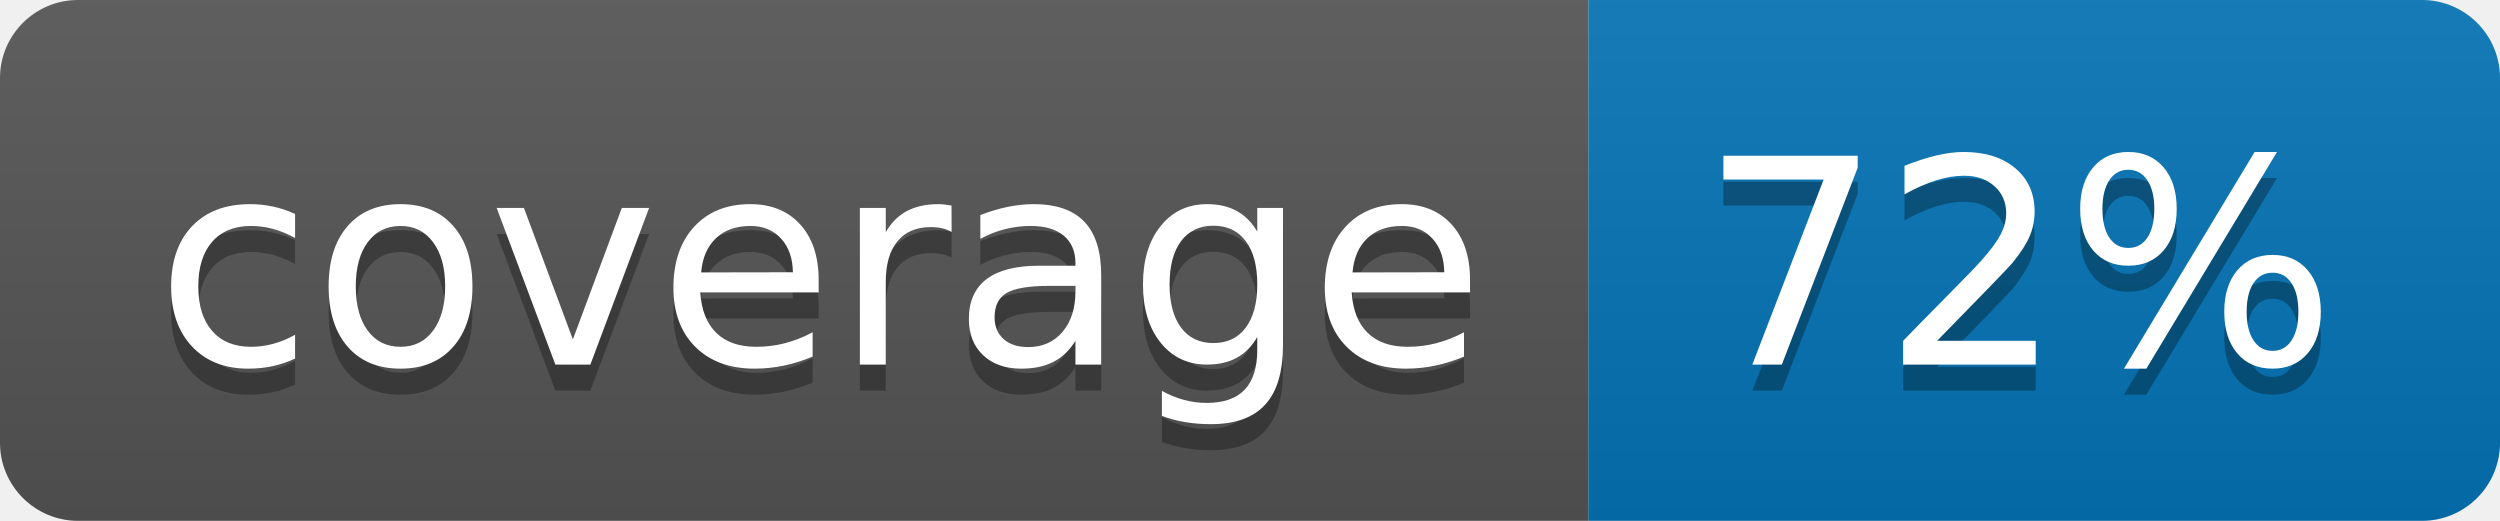
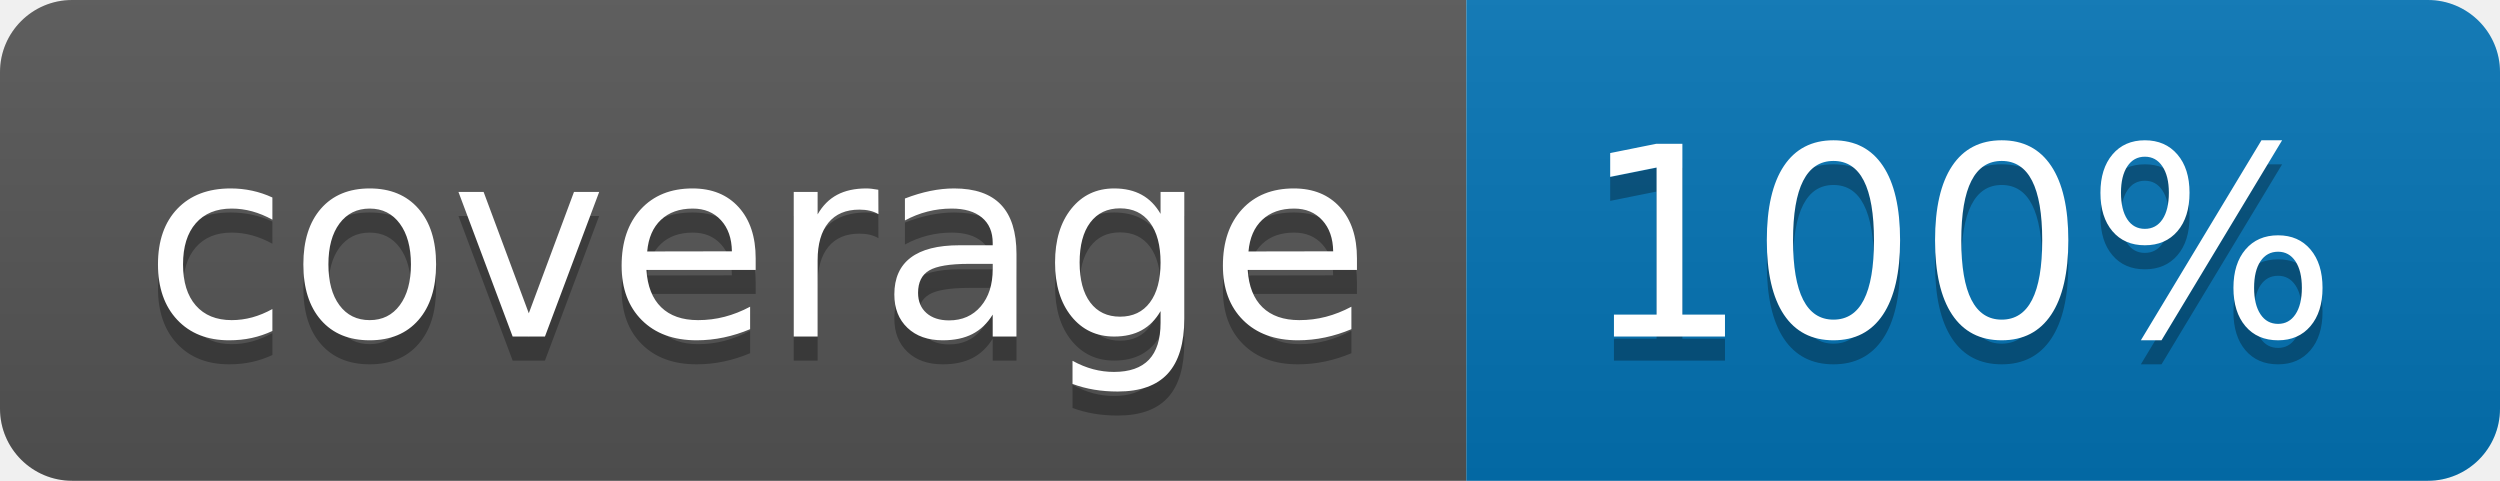
- <svg xmlns="http://www.w3.org/2000/svg" width="96" height="20">
+ <svg xmlns="http://www.w3.org/2000/svg" width="104" height="20">
  <linearGradient id="b" x2="0" y2="100%">
    <stop offset="0" stop-color="#bbb" stop-opacity=".1" />
    <stop offset="1" stop-opacity=".1" />
  </linearGradient>
  <clipPath id="a">
-     <rect width="96" height="20" rx="3" fill="#fff" />
+     <rect width="104" height="20" rx="3" fill="#fff" />
  </clipPath>
  <g clip-path="url(#a)">
    <path fill="#555" d="M0 0h61v20H0z" />
-     <path fill="#0374B5" d="M61 0h35v20H61z" />
-     <path fill="url(#b)" d="M0 0h96v20H0z" />
+     <path fill="#0374B5" d="M61 0h43v20H61z" />
+     <path fill="url(#b)" d="M0 0h104v20H0z" />
  </g>
  <g fill="#fff" text-anchor="middle" font-family="DejaVu Sans,Verdana,Geneva,sans-serif" font-size="110">
    <text x="315" y="150" fill="#010101" fill-opacity=".3" transform="scale(.1)" textLength="510">coverage</text>
    <text x="315" y="140" transform="scale(.1)" textLength="510">coverage</text>
-     <text x="775" y="150" fill="#010101" fill-opacity=".3" transform="scale(.1)" textLength="250">72%</text>
-     <text x="775" y="140" transform="scale(.1)" textLength="250">72%</text>
+     <text x="815" y="150" fill="#010101" fill-opacity=".3" transform="scale(.1)" textLength="330">100%</text>
+     <text x="815" y="140" transform="scale(.1)" textLength="330">100%</text>
  </g>
</svg>
